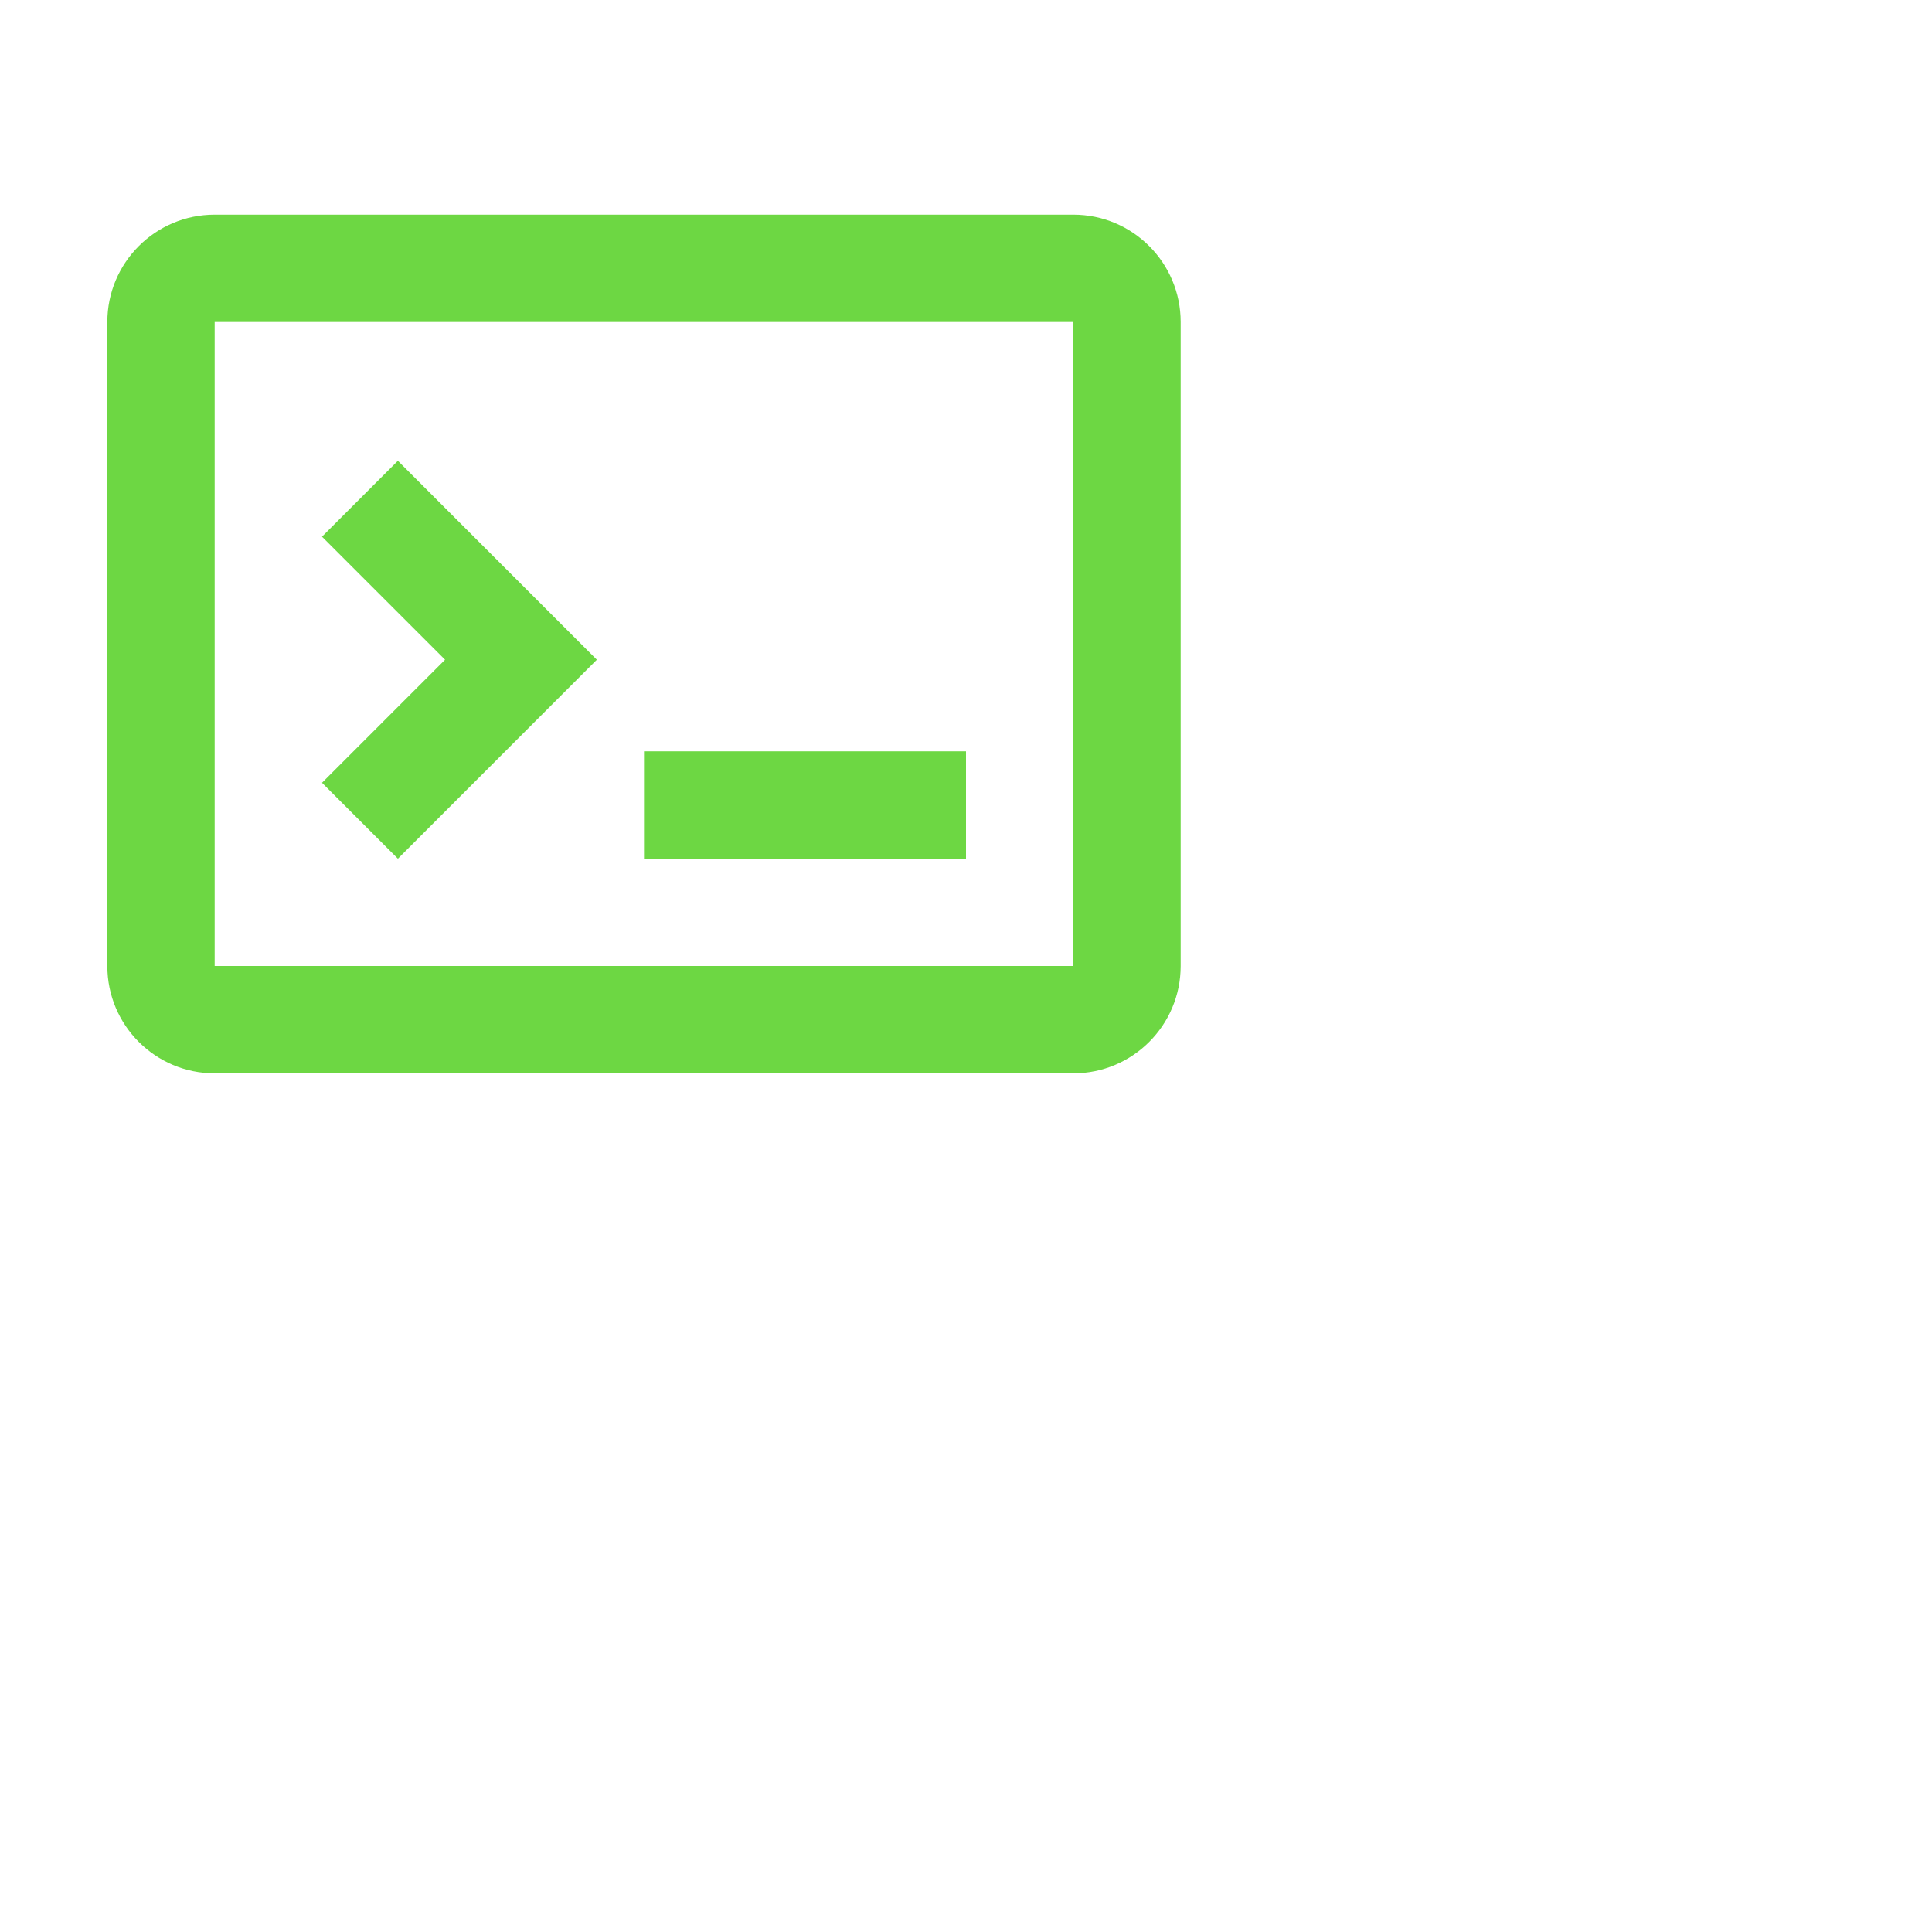
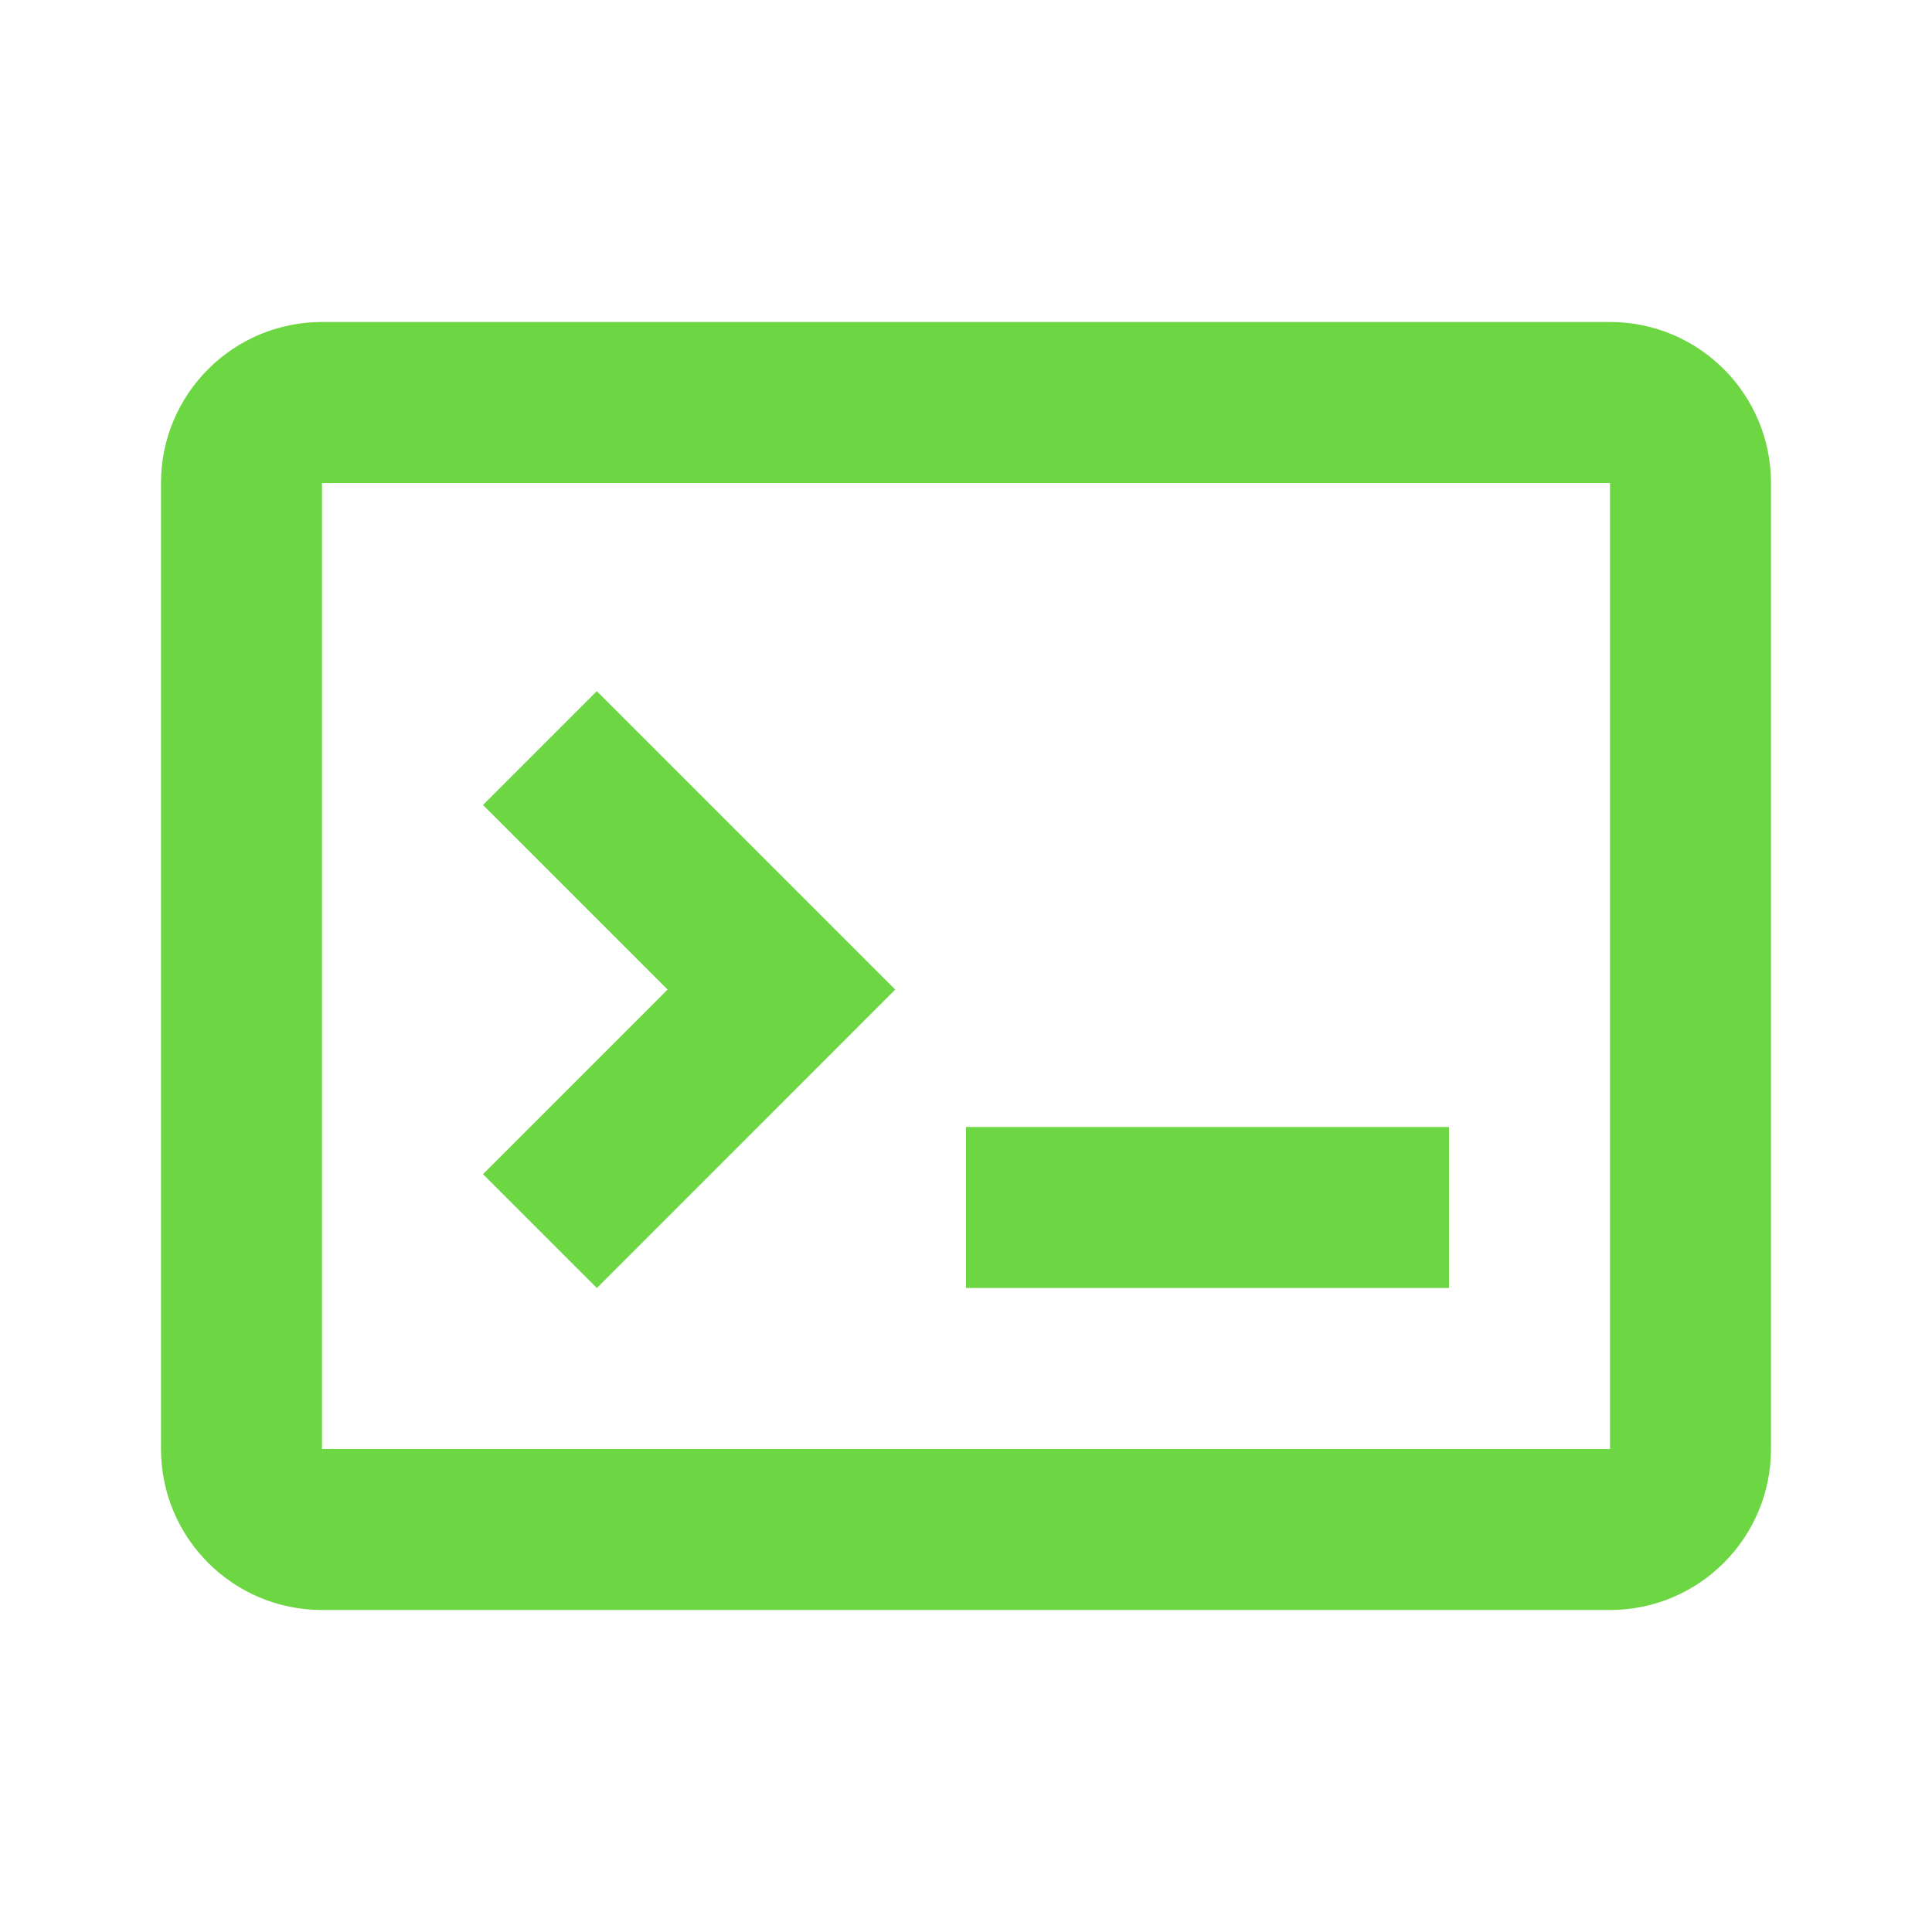
- <svg xmlns="http://www.w3.org/2000/svg" width="120" height="120" fill="none" viewBox="0 0 180 180">
+ <svg xmlns="http://www.w3.org/2000/svg" width="120" height="120" fill="none" viewBox="0 0 120 120">
  <path fill="#6dd743" d="M100 100H20a10 10 0 0 1-10-10V30a10 10 0 0 1 10-10h80a10 10 0 0 1 10 10v60a10.002 10.002 0 0 1-10 10ZM20 30v60h80V30H20Zm70 50H60V70h30v10Zm-52.93 0L30 72.93l11.465-11.465L30 50l7.07-7.07 18.535 18.535L37.075 80h-.005Z" />
</svg>
